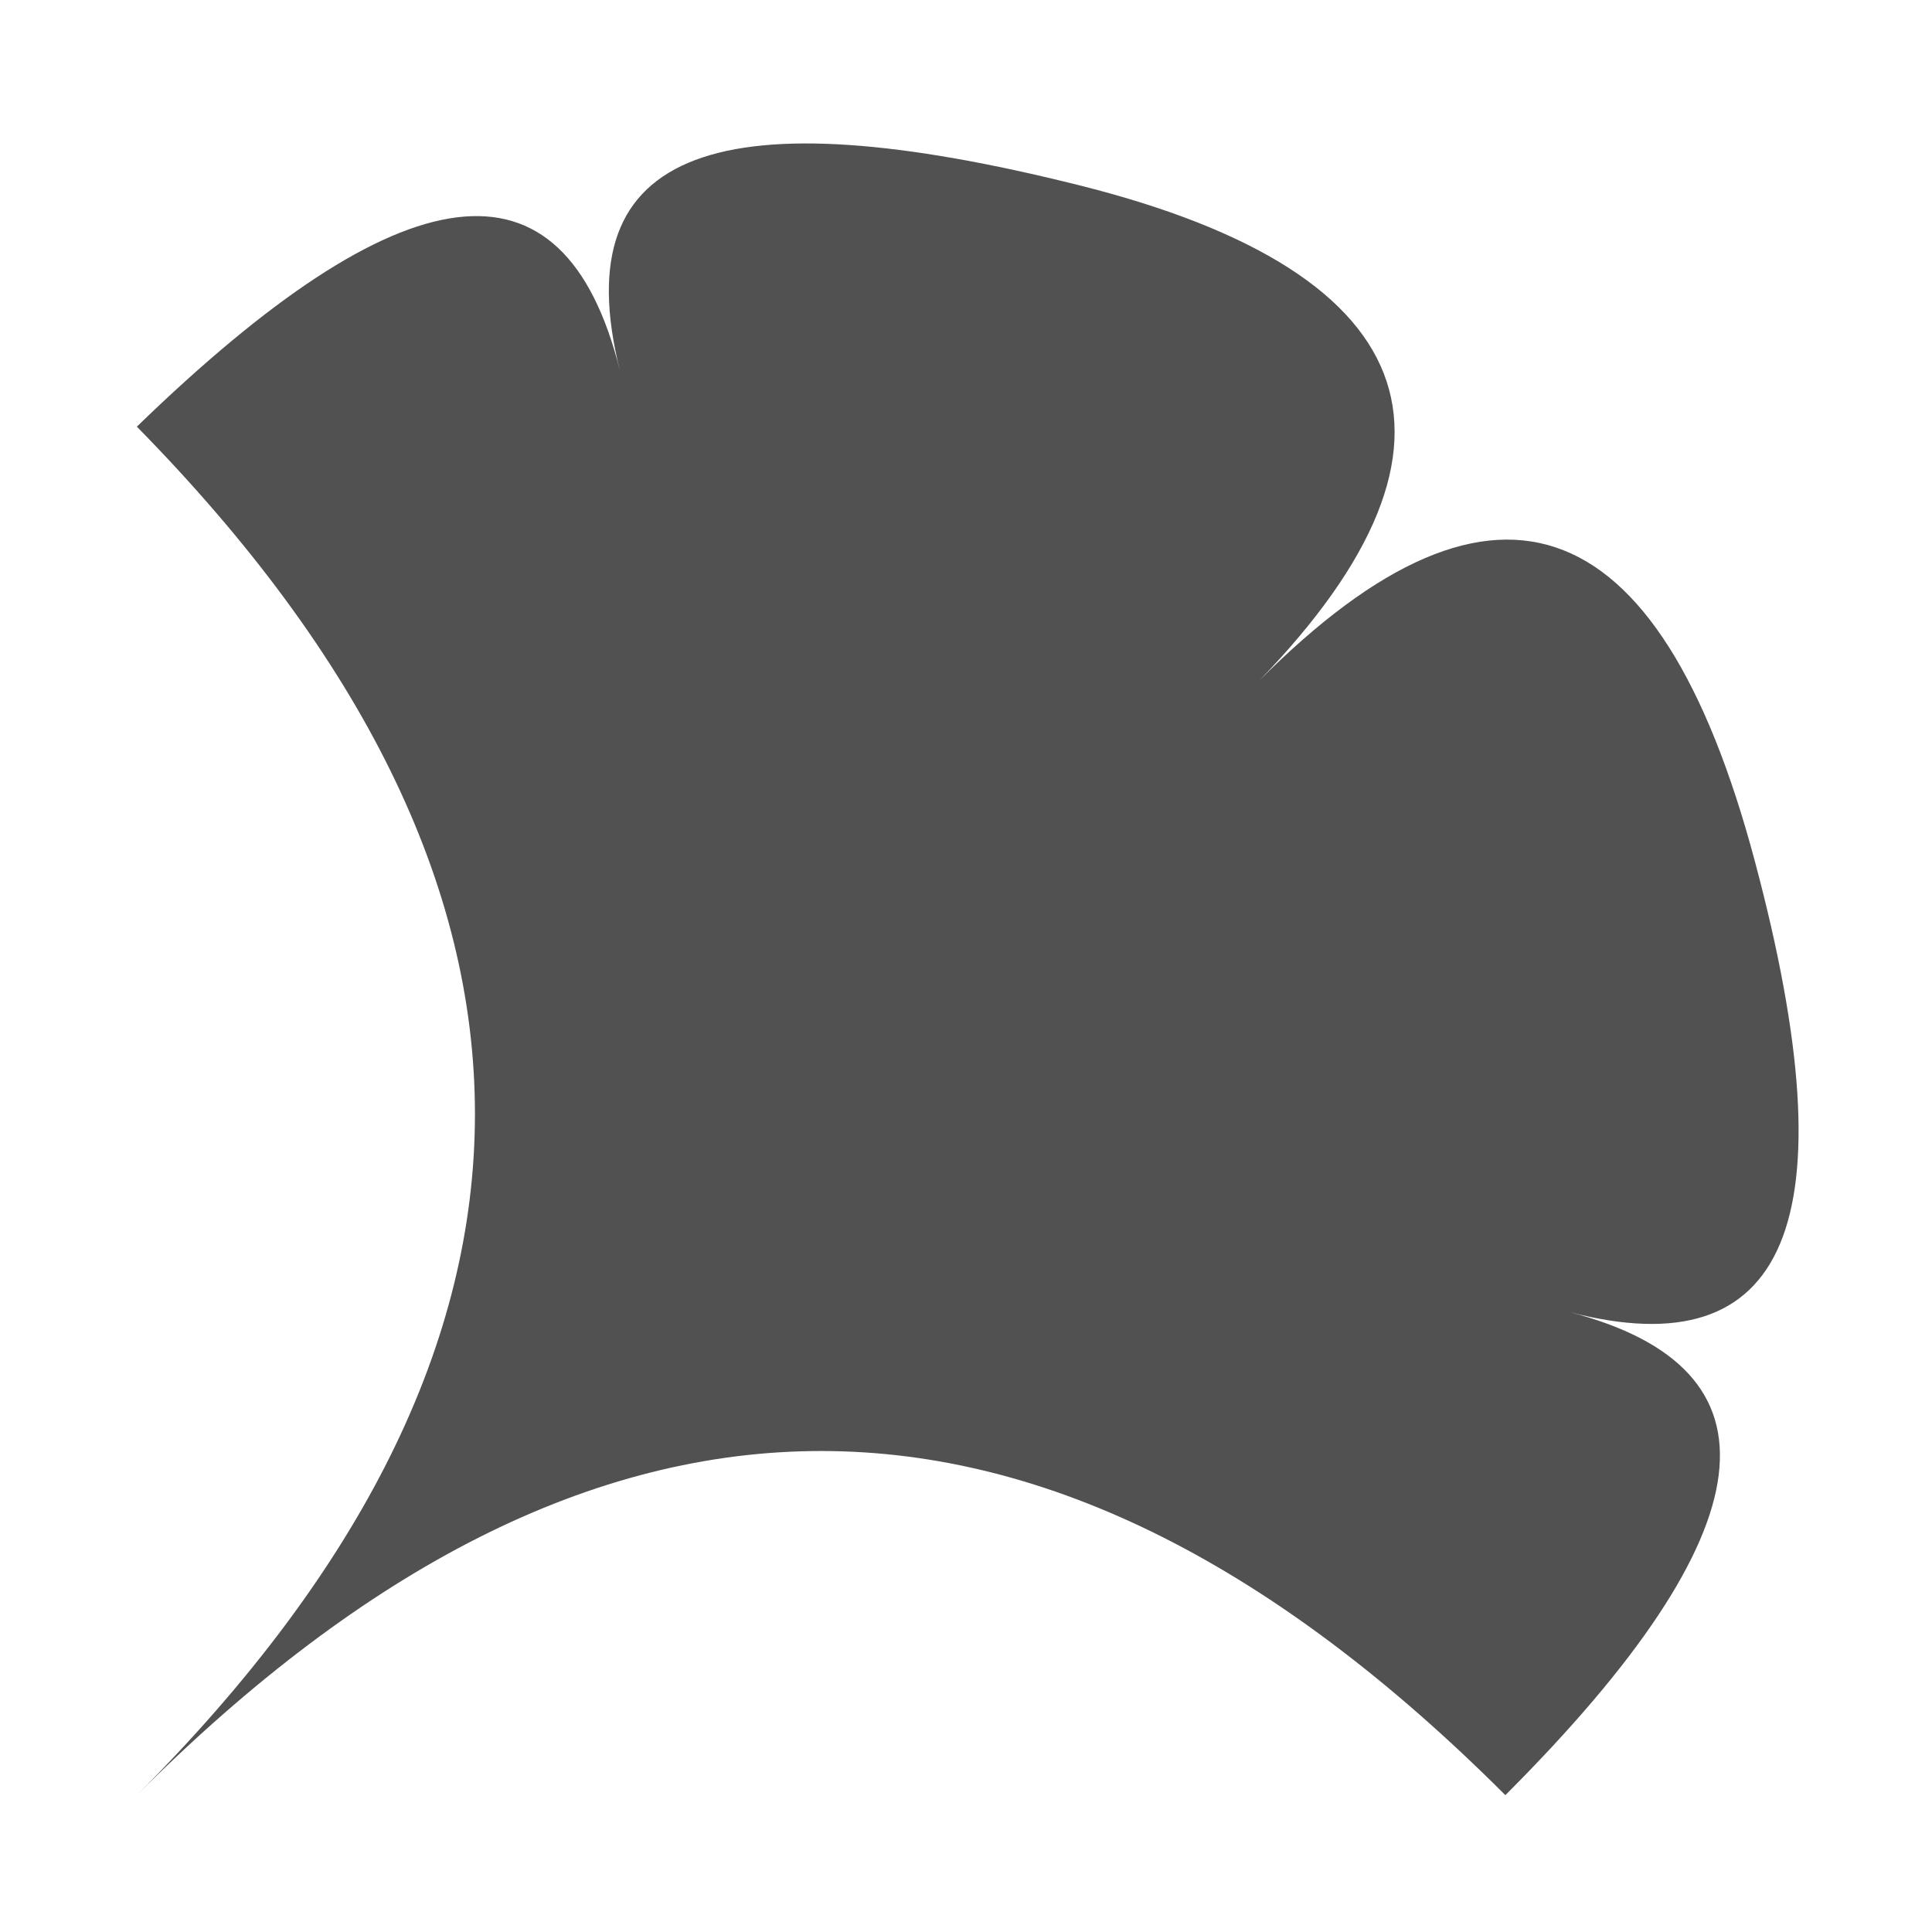
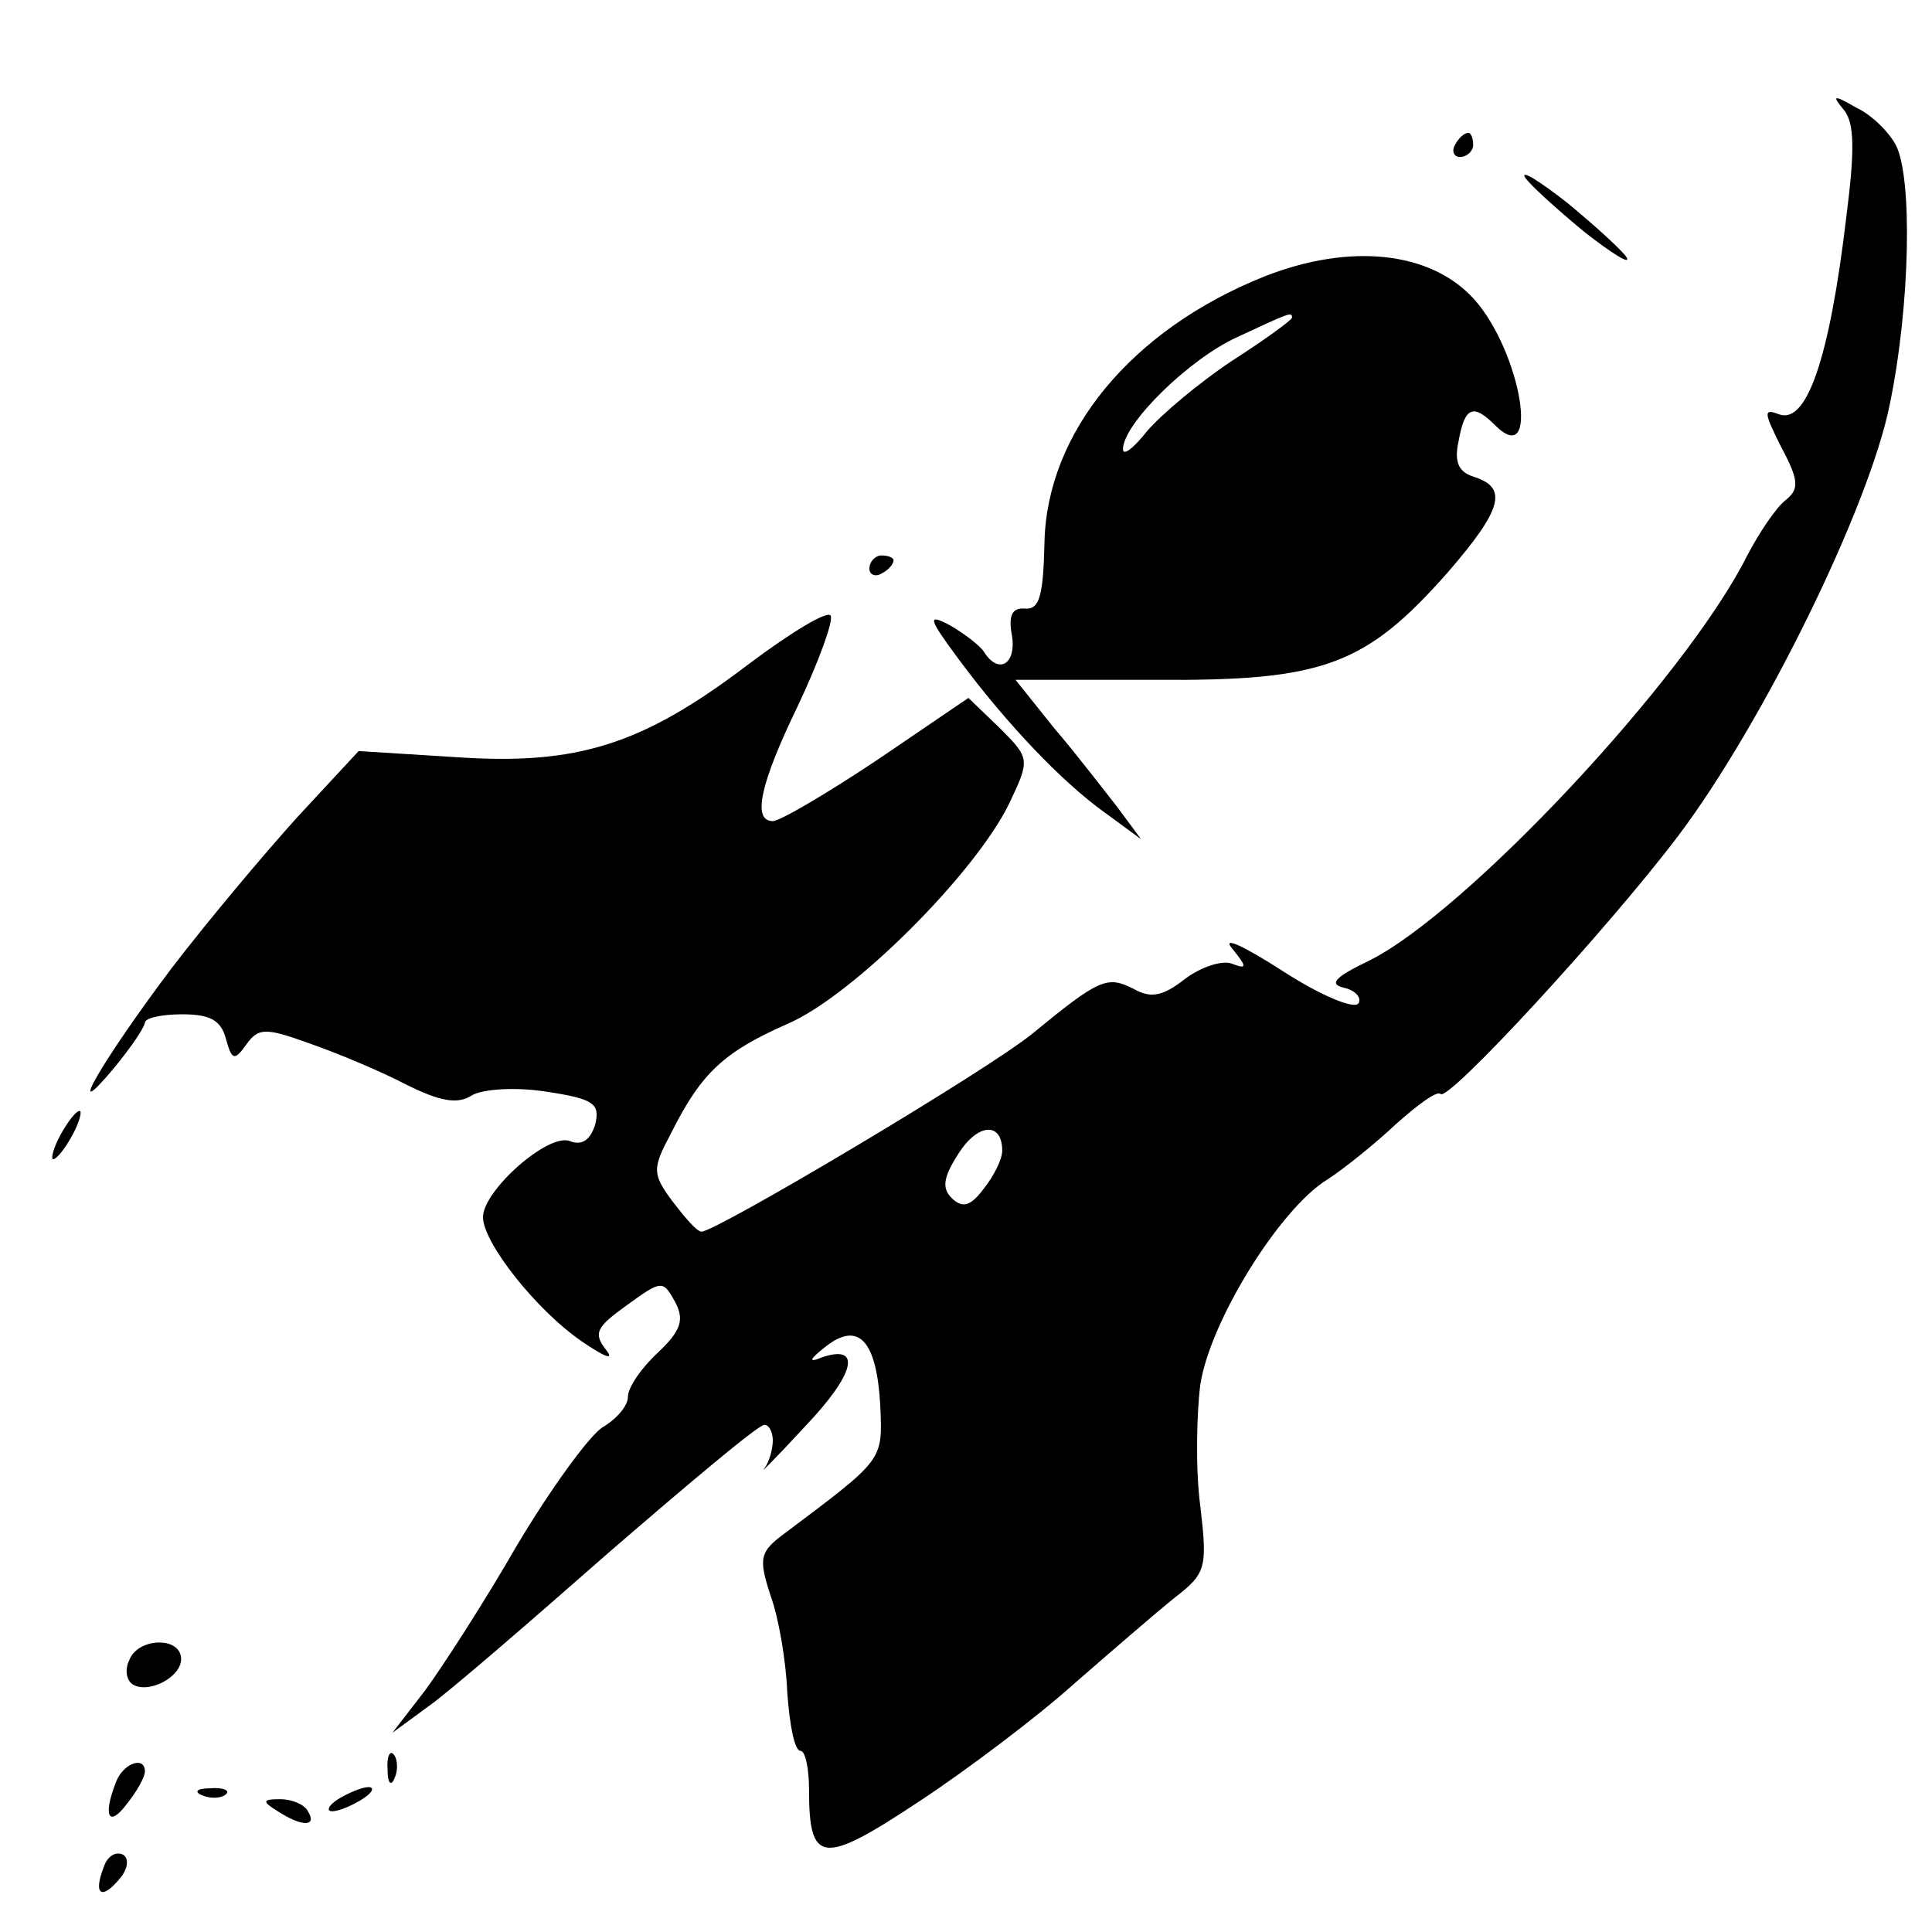
- <svg xmlns="http://www.w3.org/2000/svg" version="1.1" x="0px" y="0px" width="24px" height="24px" viewBox="0 0 24 24">
-   <style type="text/css">
- 	.st0{fill:#515151;}
- </style>
-   <path class="st0" d="M1.7,22.3c5.7-5.7,11.3-5.7,17,0c3.3-3.3,3.5-5.3,0.8-6c2.7,0.7,3.5-1.1,2.3-5.6s-3.3-5.2-6.3-2.1  c3-3,2.3-5.2-2.1-6.3S7,1.8,7.7,4.6C7,1.8,5,2.1,1.7,5.3C7.3,11,7.3,16.7,1.7,22.3" />
+ <svg xmlns="http://www.w3.org/2000/svg" version="1.0" width="160pt" height="160pt" viewBox="0 0 160 160" preserveAspectRatio="xMidYMid meet">
+   <g transform="translate(0,160) scale(0.1,-0.1)" fill="#000000" stroke="none">
+     <path d="M1527 1509 c9 -11 9 -34 2 -89 -14 -118 -33 -172 -56 -163 -13 5 -12 1 2 -27 15 -28 15 -35 4 -44 -8 -6 -22 -27 -32 -46 -51 -102 -234 -297 -314 -336 -27 -13 -33 -19 -20 -22 9 -2 15 -8 12 -13 -4 -5 -32 7 -63 27 -31 20 -50 29 -42 19 13 -16 13 -18 0 -13 -8 3 -26 -3 -39 -13 -18 -14 -28 -16 -42 -8 -22 11 -28 9 -84 -37 -38 -31 -262 -164 -274 -164 -4 0 -14 12 -24 25 -17 23 -17 27 -1 57 25 50 44 67 96 90 54 23 156 125 184 183 17 36 17 37 -8 62 l-26 25 -75 -51 c-42 -28 -81 -51 -87 -51 -17 0 -11 30 21 96 17 36 29 69 27 74 -2 5 -32 -13 -68 -40 -88 -67 -142 -84 -243 -77 l-80 5 -51 -55 c-28 -31 -75 -87 -104 -125 -58 -77 -90 -133 -48 -83 14 17 25 33 26 38 0 4 14 7 31 7 23 0 32 -5 36 -20 5 -18 7 -19 17 -5 10 14 16 14 52 1 23 -8 59 -23 80 -34 28 -14 43 -17 55 -9 9 5 35 7 61 3 40 -6 45 -10 41 -27 -4 -13 -11 -18 -21 -14 -18 7 -72 -41 -72 -63 0 -21 44 -77 82 -103 19 -13 27 -16 20 -7 -11 14 -8 19 17 37 29 21 30 21 40 3 8 -15 5 -24 -14 -42 -14 -13 -25 -29 -25 -37 0 -7 -9 -18 -21 -25 -11 -7 -43 -51 -71 -98 -27 -47 -62 -101 -76 -120 l-27 -35 30 22 c17 12 84 70 150 128 66 57 123 105 128 105 4 0 7 -6 7 -13 0 -7 -3 -18 -7 -23 -5 -6 11 10 34 35 41 43 47 68 14 57 -12 -5 -11 -2 3 9 27 21 42 5 45 -49 2 -46 3 -44 -78 -105 -22 -16 -23 -21 -13 -52 7 -19 13 -55 14 -81 2 -27 6 -48 11 -48 4 0 7 -15 7 -32 0 -62 11 -63 91 -10 41 27 99 71 129 98 31 27 68 59 83 71 26 20 27 25 21 76 -4 30 -3 76 0 100 8 53 66 146 105 170 14 9 40 30 57 46 18 16 34 28 37 25 6 -7 138 136 197 214 70 93 158 272 175 357 17 82 19 188 5 215 -6 11 -20 25 -33 31 -19 11 -20 10 -10 -2z m-697 -862 c0 -7 -7 -21 -15 -31 -11 -15 -18 -17 -27 -8 -8 8 -7 17 6 37 16 25 36 26 36 2z" />
+     <path d="M1205 1480 c-3 -5 -1 -10 4 -10 6 0 11 5 11 10 0 6 -2 10 -4 10 -3 0 -8 -4 -11 -10z" />
+     <path d="M1263 1453 c4 -6 26 -26 49 -45 23 -18 39 -28 35 -21 -4 6 -26 26 -49 45 -23 18 -39 28 -35 21z" />
+     <path d="M1047 1371 c-110 -44 -180 -129 -182 -220 -1 -44 -4 -56 -16 -55 -11 1 -14 -6 -11 -22 4 -24 -11 -33 -23 -14 -3 5 -16 15 -28 22 -19 10 -19 7 7 -28 40 -54 86 -102 121 -127 l30 -22 -20 27 c-11 14 -34 44 -52 65 l-32 40 117 0 c138 -1 173 12 241 89 45 52 50 70 22 79 -13 4 -17 12 -13 30 5 28 12 31 30 13 38 -38 22 60 -17 104 -36 40 -103 47 -174 19z m23 -34 c0 -2 -22 -18 -50 -36 -27 -18 -58 -44 -70 -58 -11 -14 -20 -21 -20 -15 0 21 55 75 95 93 43 20 45 21 45 16z" />
+     <path d="M720 1129 c0 -5 5 -7 10 -4 6 3 10 8 10 11 0 2 -4 4 -10 4 -5 0 -10 -5 -10 -11z" />
+     <path d="M50 660 c-6 -11 -8 -20 -6 -20 3 0 10 9 16 20 6 11 8 20 6 20 -3 0 -10 -9 -16 -20z" />
+     <path d="M107 225 c-4 -8 -2 -17 3 -20 13 -8 40 6 40 21 0 19 -36 18 -43 -1z" />
+     <path d="M321 134 c0 -11 3 -14 6 -6 3 7 2 16 -1 19 -3 4 -6 -2 -5 -13z" />
+     <path d="M96 124 c-11 -28 -6 -38 9 -18 8 10 15 22 15 27 0 13 -18 7 -24 -9z" />
+     <path d="M168 113 c7 -3 16 -2 19 1 4 3 -2 6 -13 5 -11 0 -14 -3 -6 -6z" />
+     <path d="M280 110 c-8 -5 -10 -10 -5 -10 6 0 17 5 25 10 8 5 11 10 5 10 -5 0 -17 -5 -25 -10z" />
+     <path d="M230 100 c20 -13 33 -13 25 0 -3 6 -14 10 -23 10 -15 0 -15 -2 -2 -10z" />
+     <path d="M86 54 c-9 -23 -2 -28 13 -10 7 8 8 17 3 20 -6 3 -13 -1 -16 -10z" />
+   </g>
</svg>
